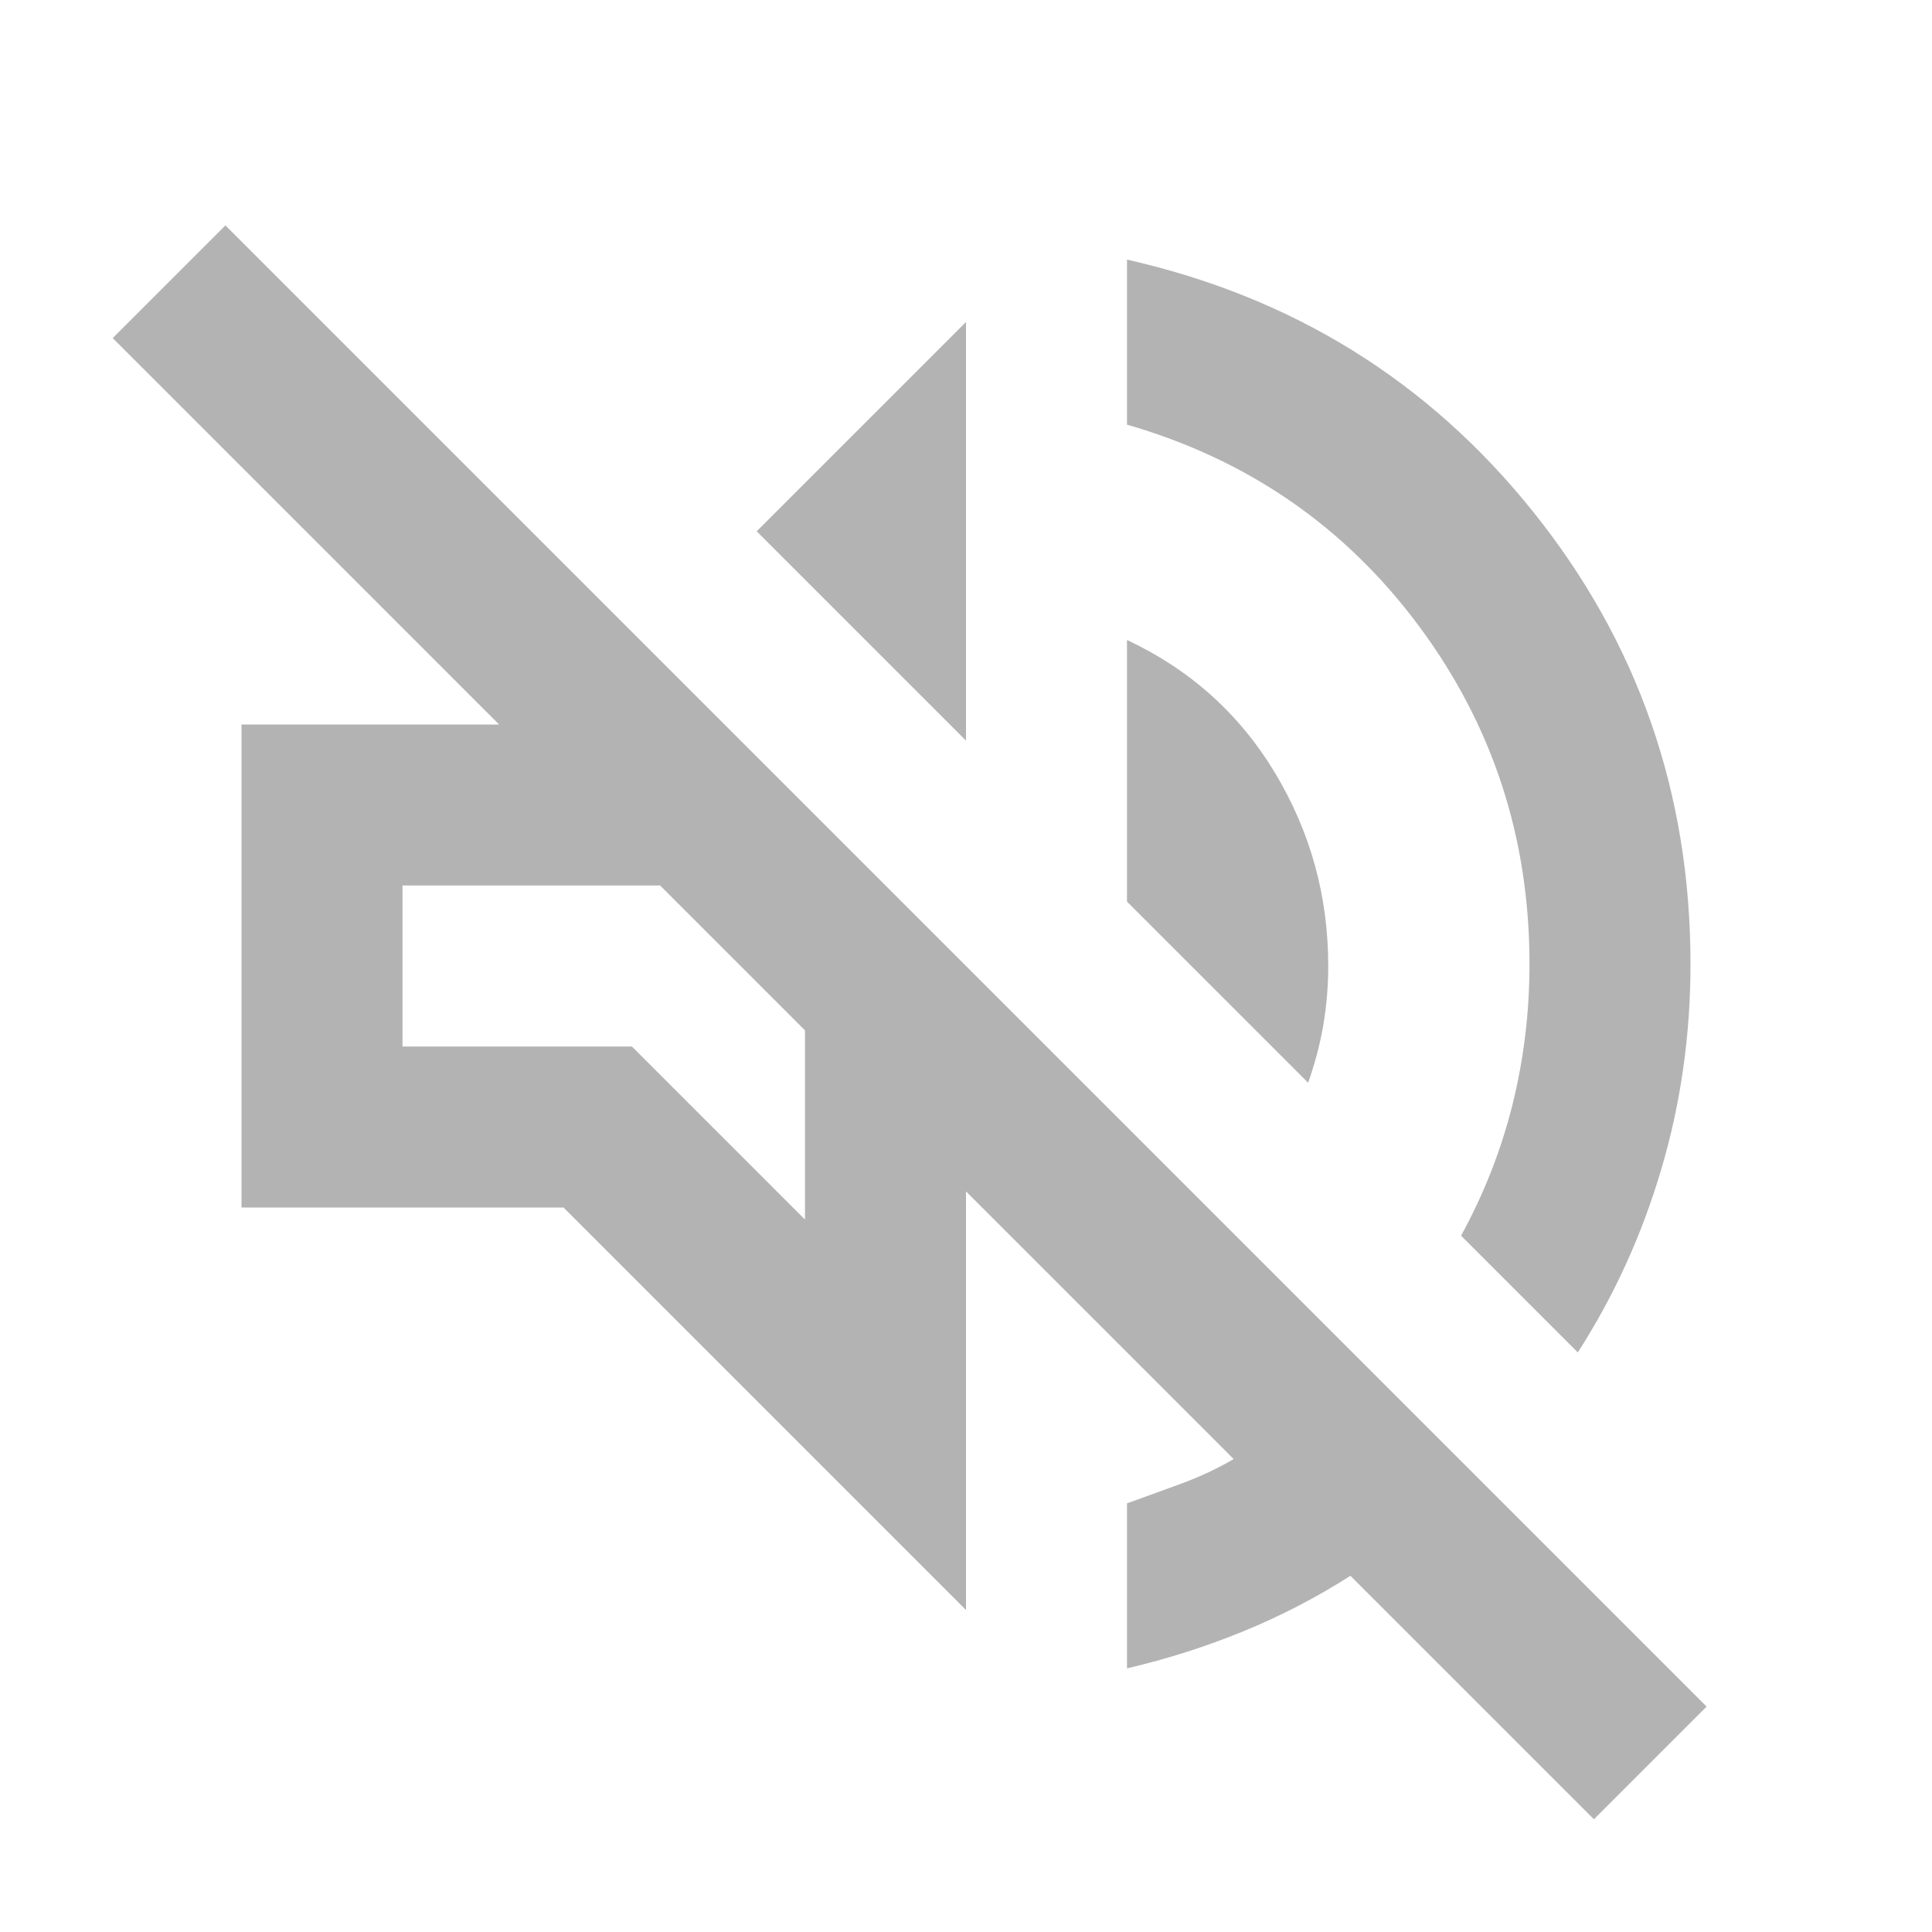
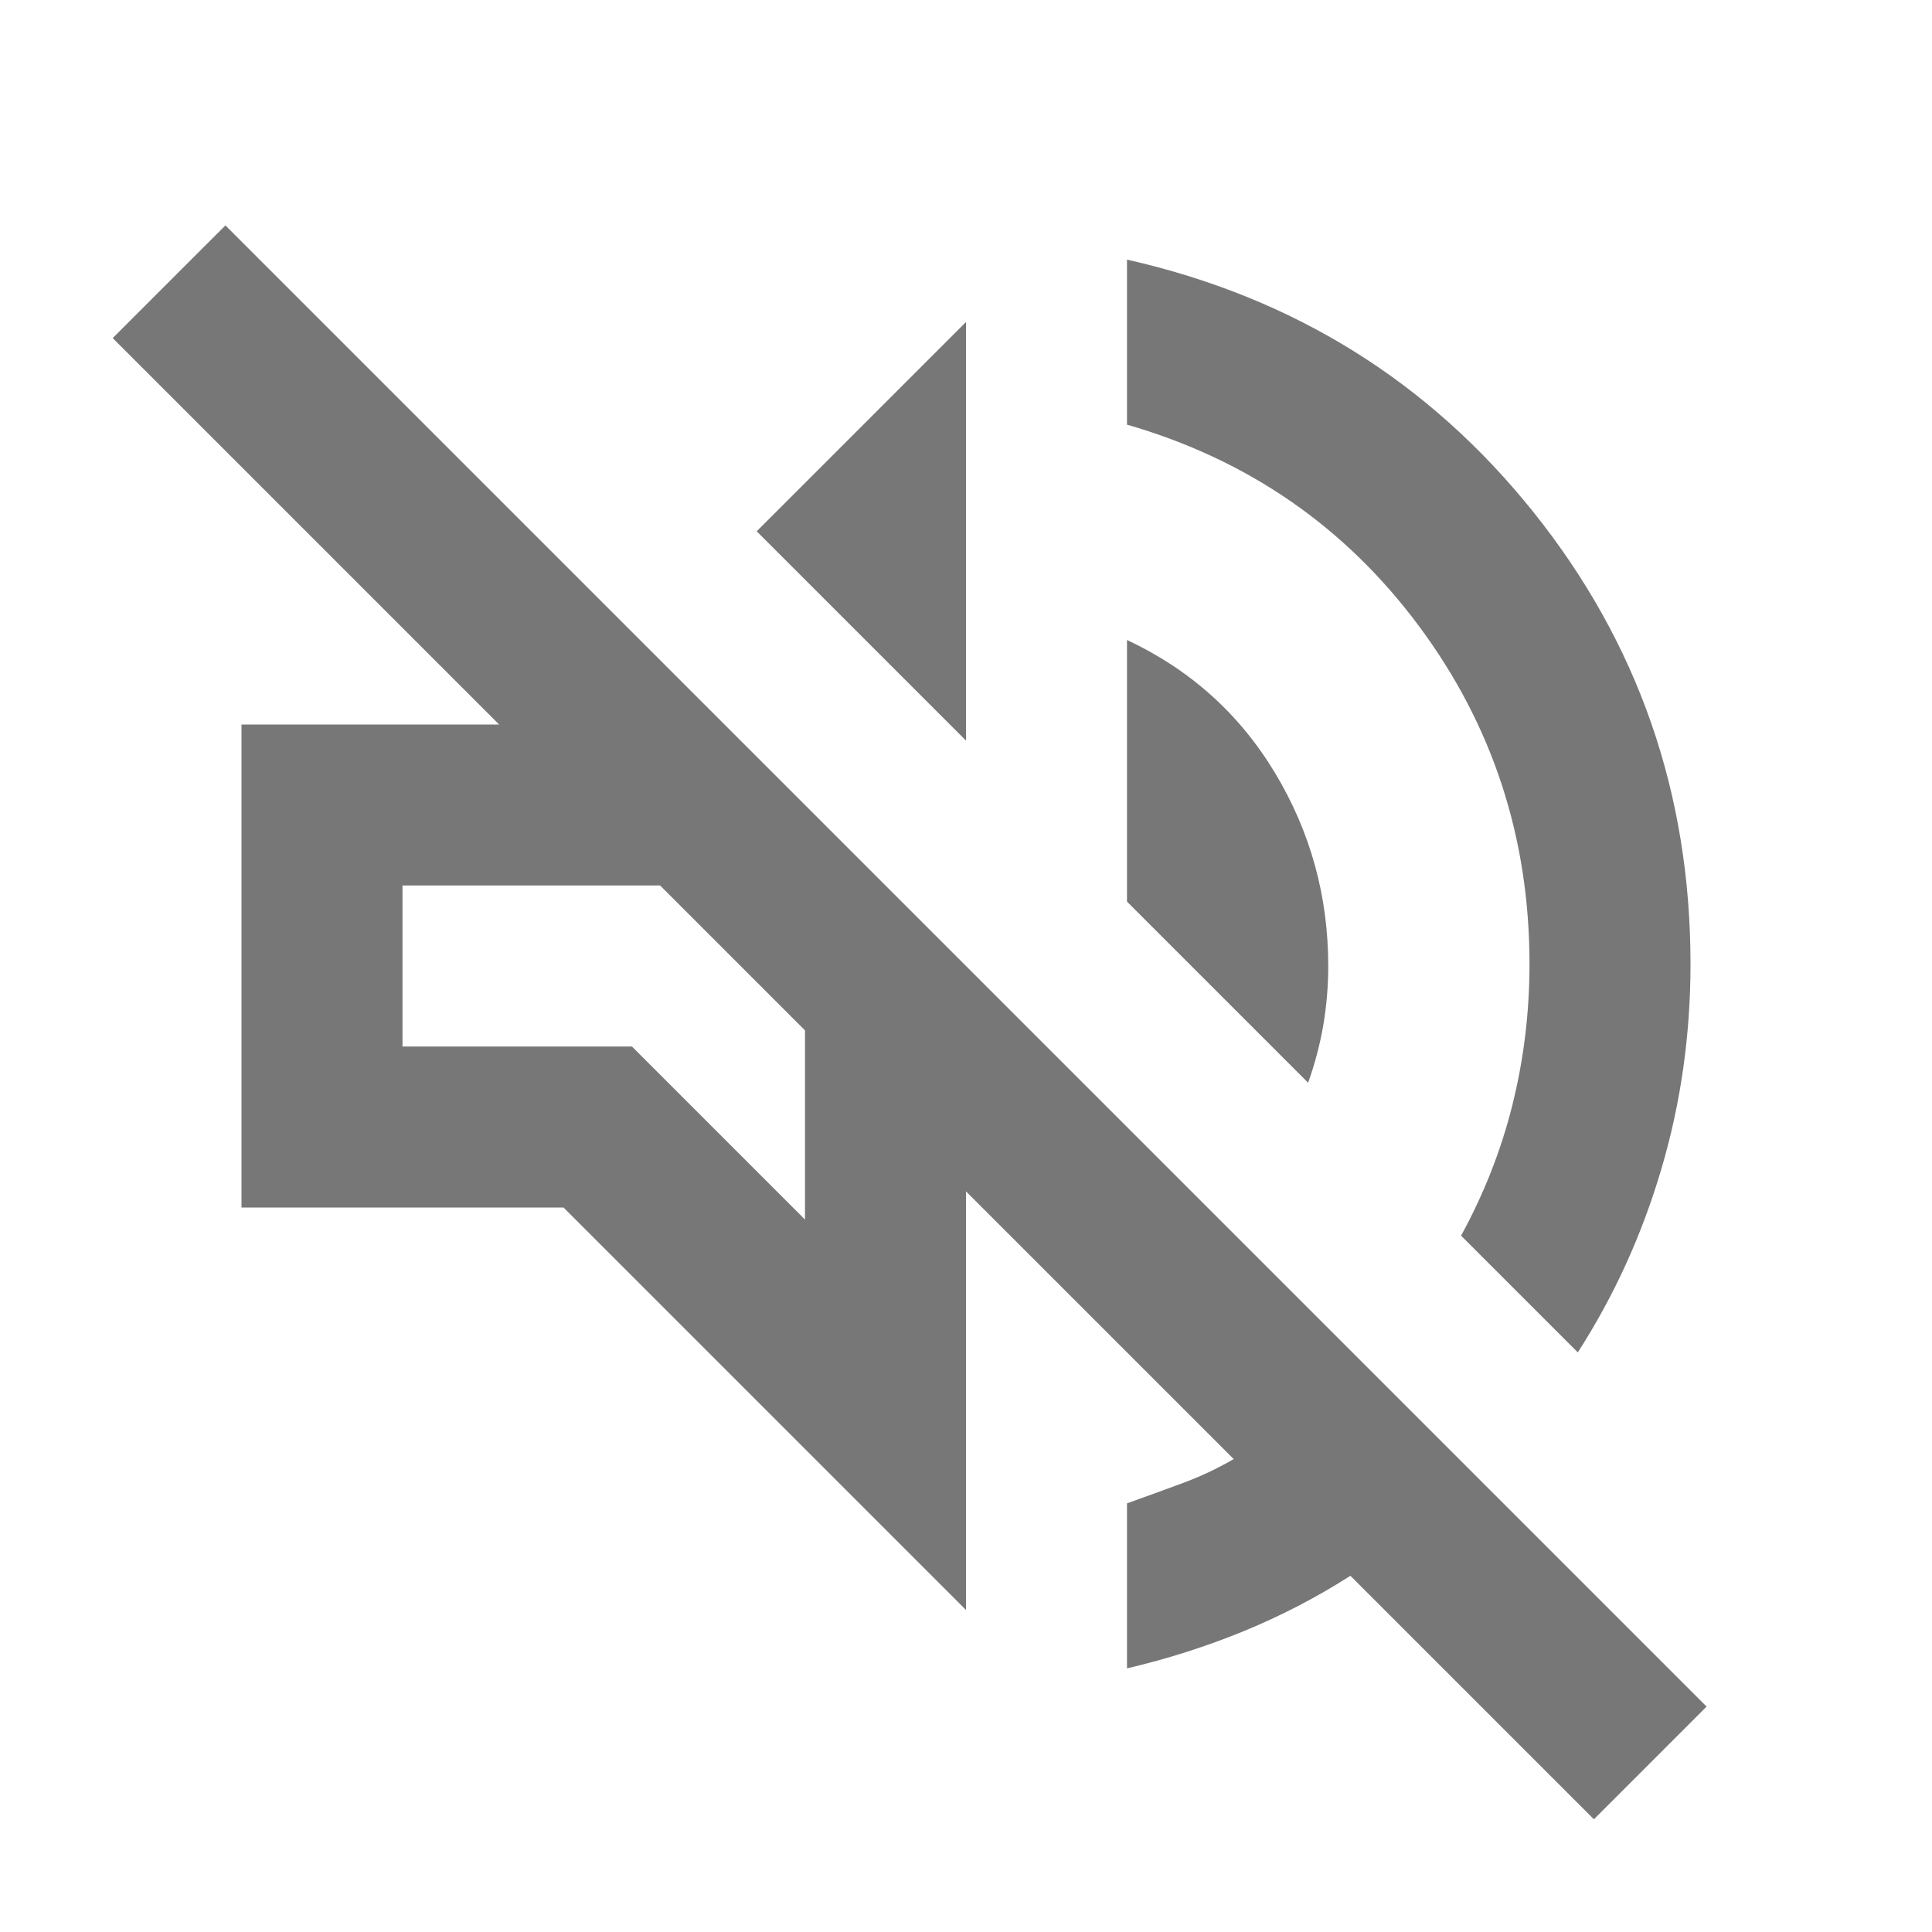
<svg xmlns="http://www.w3.org/2000/svg" width="24" height="24" viewBox="0 0 24 24" fill="none">
  <rect width="24" height="24" fill="#000000" fill-opacity="0" />
-   <path d="M19.8 22.6L16.775 19.575C16.358 19.842 15.917 20.071 15.45 20.263C14.983 20.454 14.5 20.608 14 20.725V18.675C14.233 18.592 14.463 18.508 14.688 18.425C14.912 18.342 15.125 18.242 15.325 18.125L12 14.8V20L7 15H3V9H6.2L1.4 4.2L2.8 2.8L21.2 21.2L19.8 22.6ZM19.6 16.8L18.15 15.35C18.433 14.833 18.646 14.292 18.788 13.725C18.929 13.158 19 12.575 19 11.975C19 10.408 18.542 9.008 17.625 7.775C16.708 6.542 15.5 5.708 14 5.275V3.225C16.067 3.692 17.75 4.738 19.05 6.363C20.35 7.988 21 9.858 21 11.975C21 12.858 20.879 13.708 20.637 14.525C20.396 15.342 20.05 16.1 19.6 16.8ZM16.25 13.45L14 11.2V7.95C14.783 8.317 15.396 8.867 15.838 9.6C16.279 10.333 16.5 11.133 16.5 12C16.5 12.25 16.479 12.496 16.438 12.738C16.396 12.979 16.333 13.217 16.25 13.45ZM12 9.2L9.4 6.6L12 4V9.2ZM10 15.15V12.8L8.2 11H5V13H7.85L10 15.15Z" fill="#B3B3B3" />
+   <path d="M19.8 22.6L16.775 19.575C16.358 19.842 15.917 20.071 15.45 20.263C14.983 20.454 14.5 20.608 14 20.725V18.675C14.233 18.592 14.463 18.508 14.688 18.425C14.912 18.342 15.125 18.242 15.325 18.125L12 14.8V20L7 15H3V9H6.2L1.4 4.2L2.8 2.8L21.2 21.2L19.8 22.6ZM19.6 16.8L18.15 15.35C18.433 14.833 18.646 14.292 18.788 13.725C18.929 13.158 19 12.575 19 11.975C19 10.408 18.542 9.008 17.625 7.775C16.708 6.542 15.5 5.708 14 5.275V3.225C16.067 3.692 17.75 4.738 19.05 6.363C20.35 7.988 21 9.858 21 11.975C21 12.858 20.879 13.708 20.637 14.525C20.396 15.342 20.05 16.1 19.6 16.8ZM16.25 13.45L14 11.2V7.95C14.783 8.317 15.396 8.867 15.838 9.6C16.279 10.333 16.5 11.133 16.5 12C16.5 12.25 16.479 12.496 16.438 12.738C16.396 12.979 16.333 13.217 16.25 13.45ZM12 9.2L9.4 6.6L12 4V9.2ZM10 15.15V12.8L8.2 11H5V13H7.85L10 15.15Z" fill="#777777" />
</svg>
